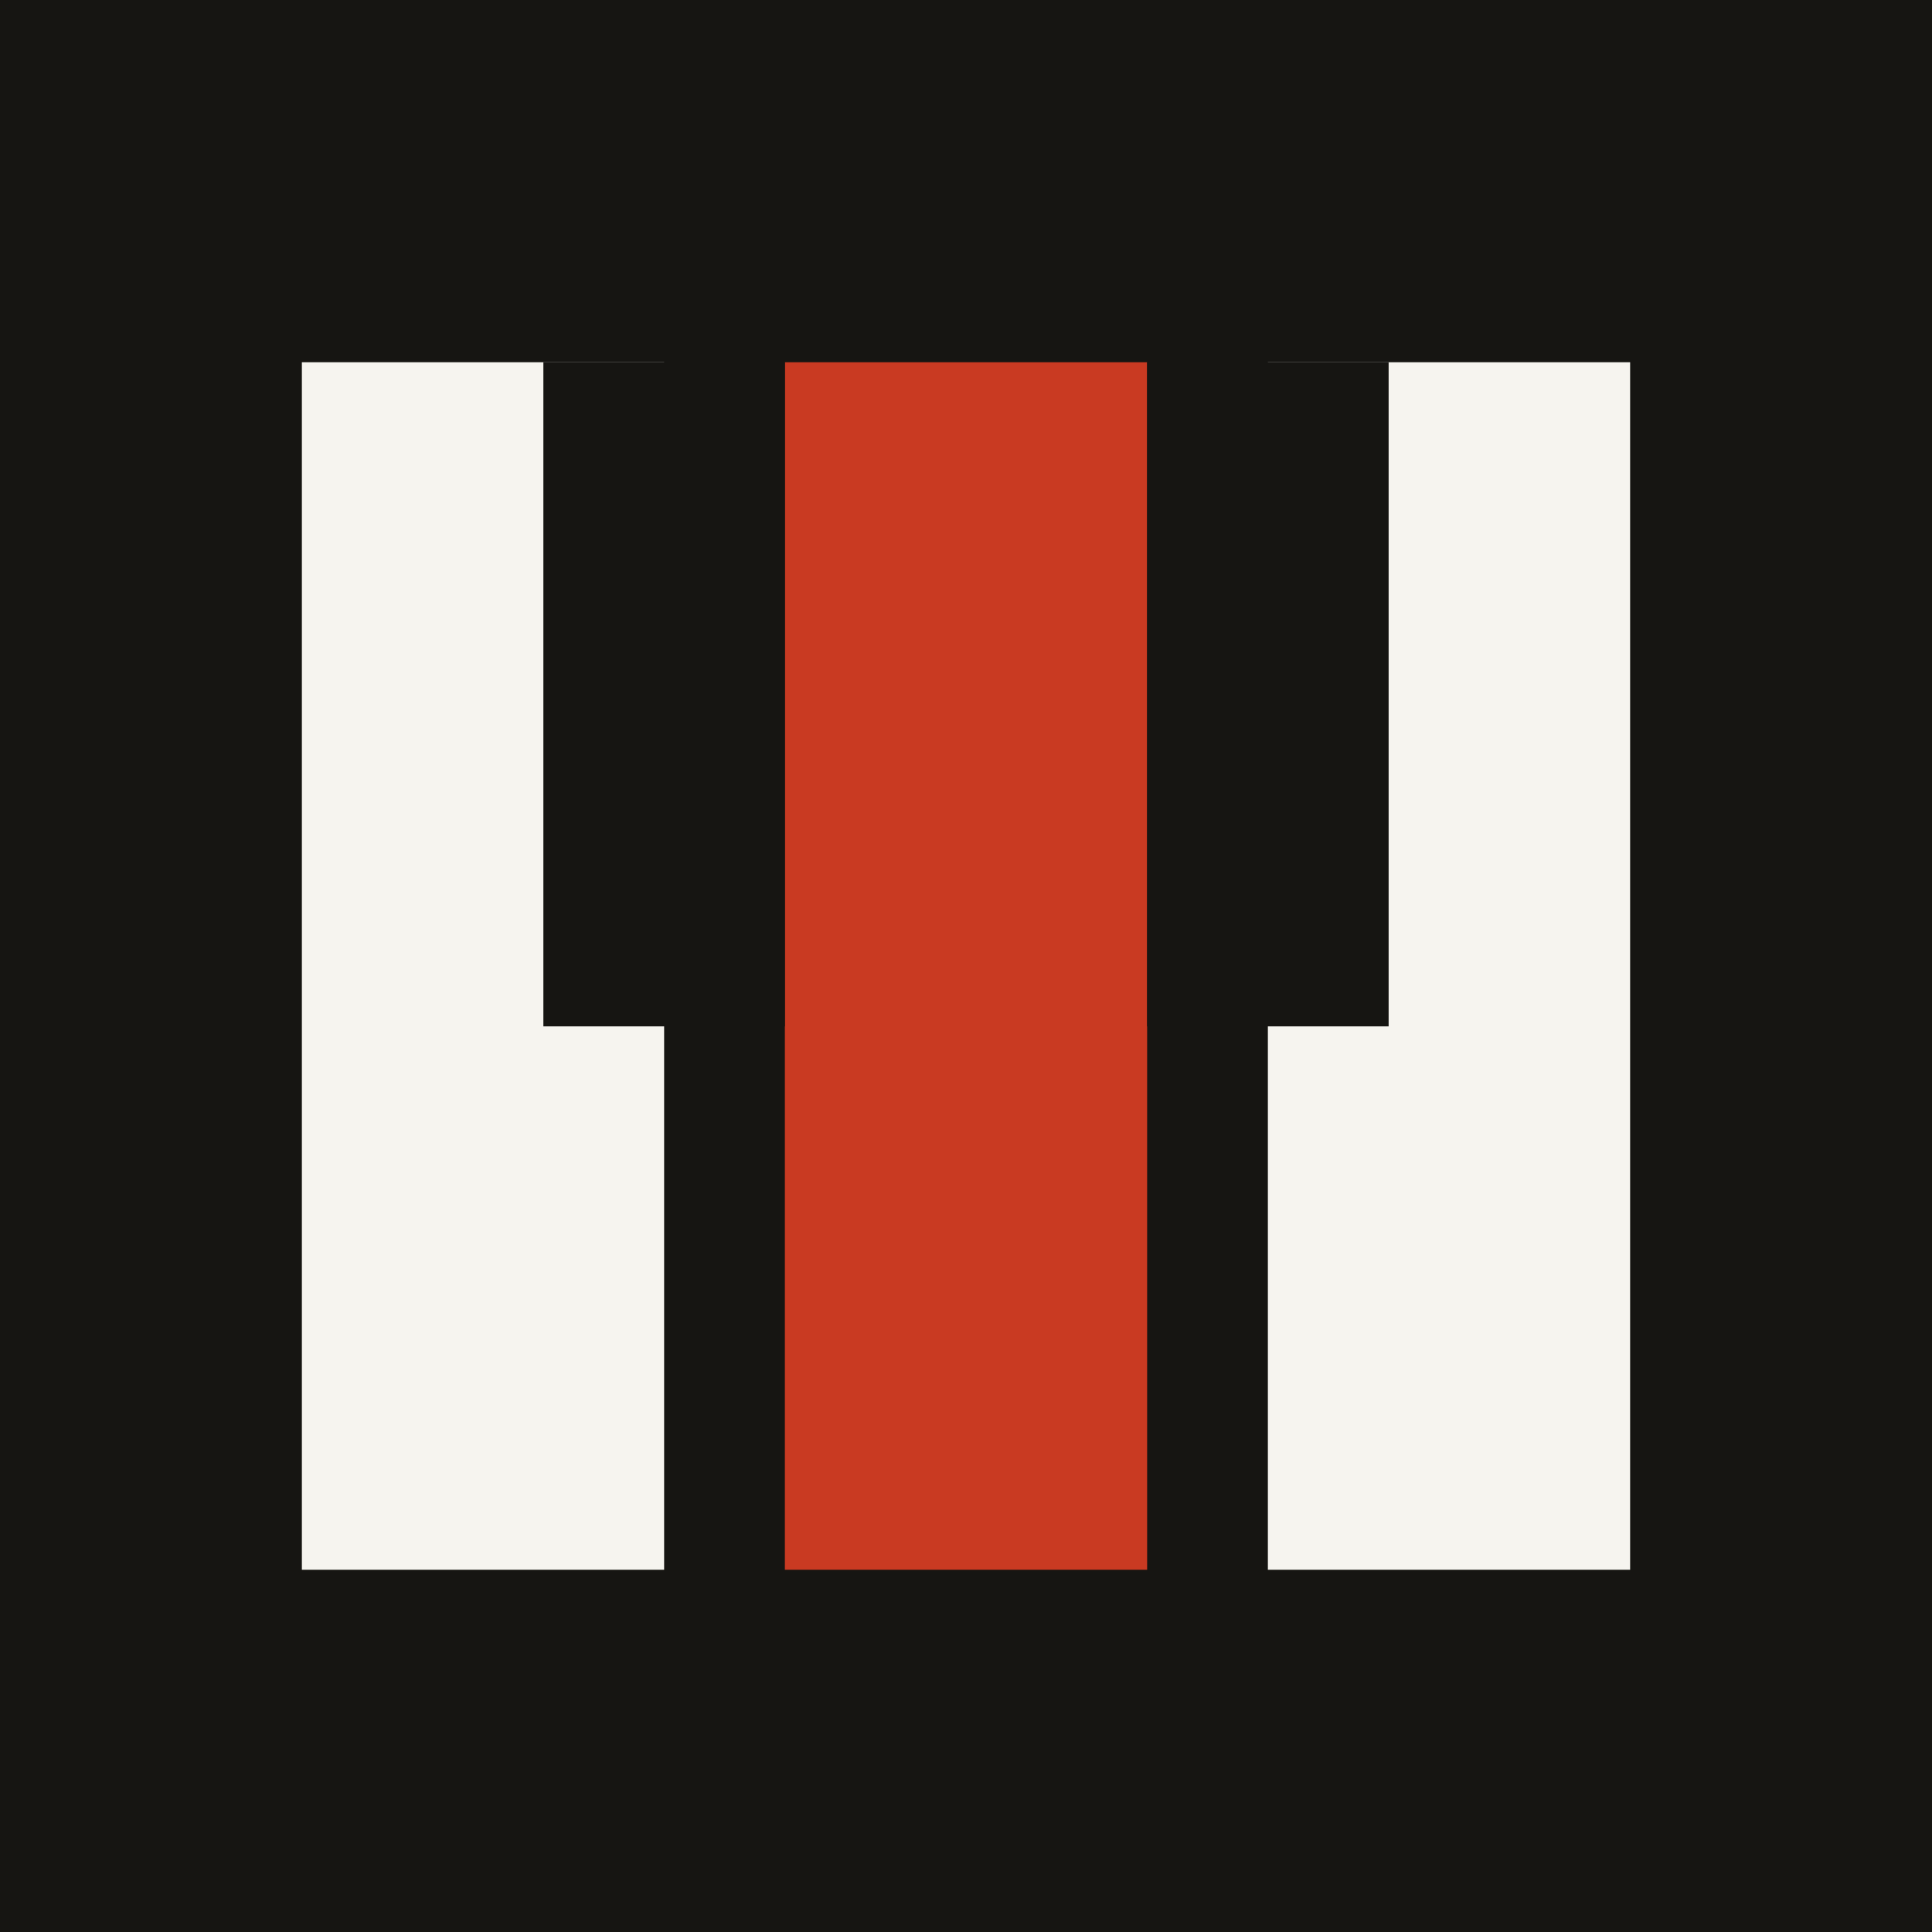
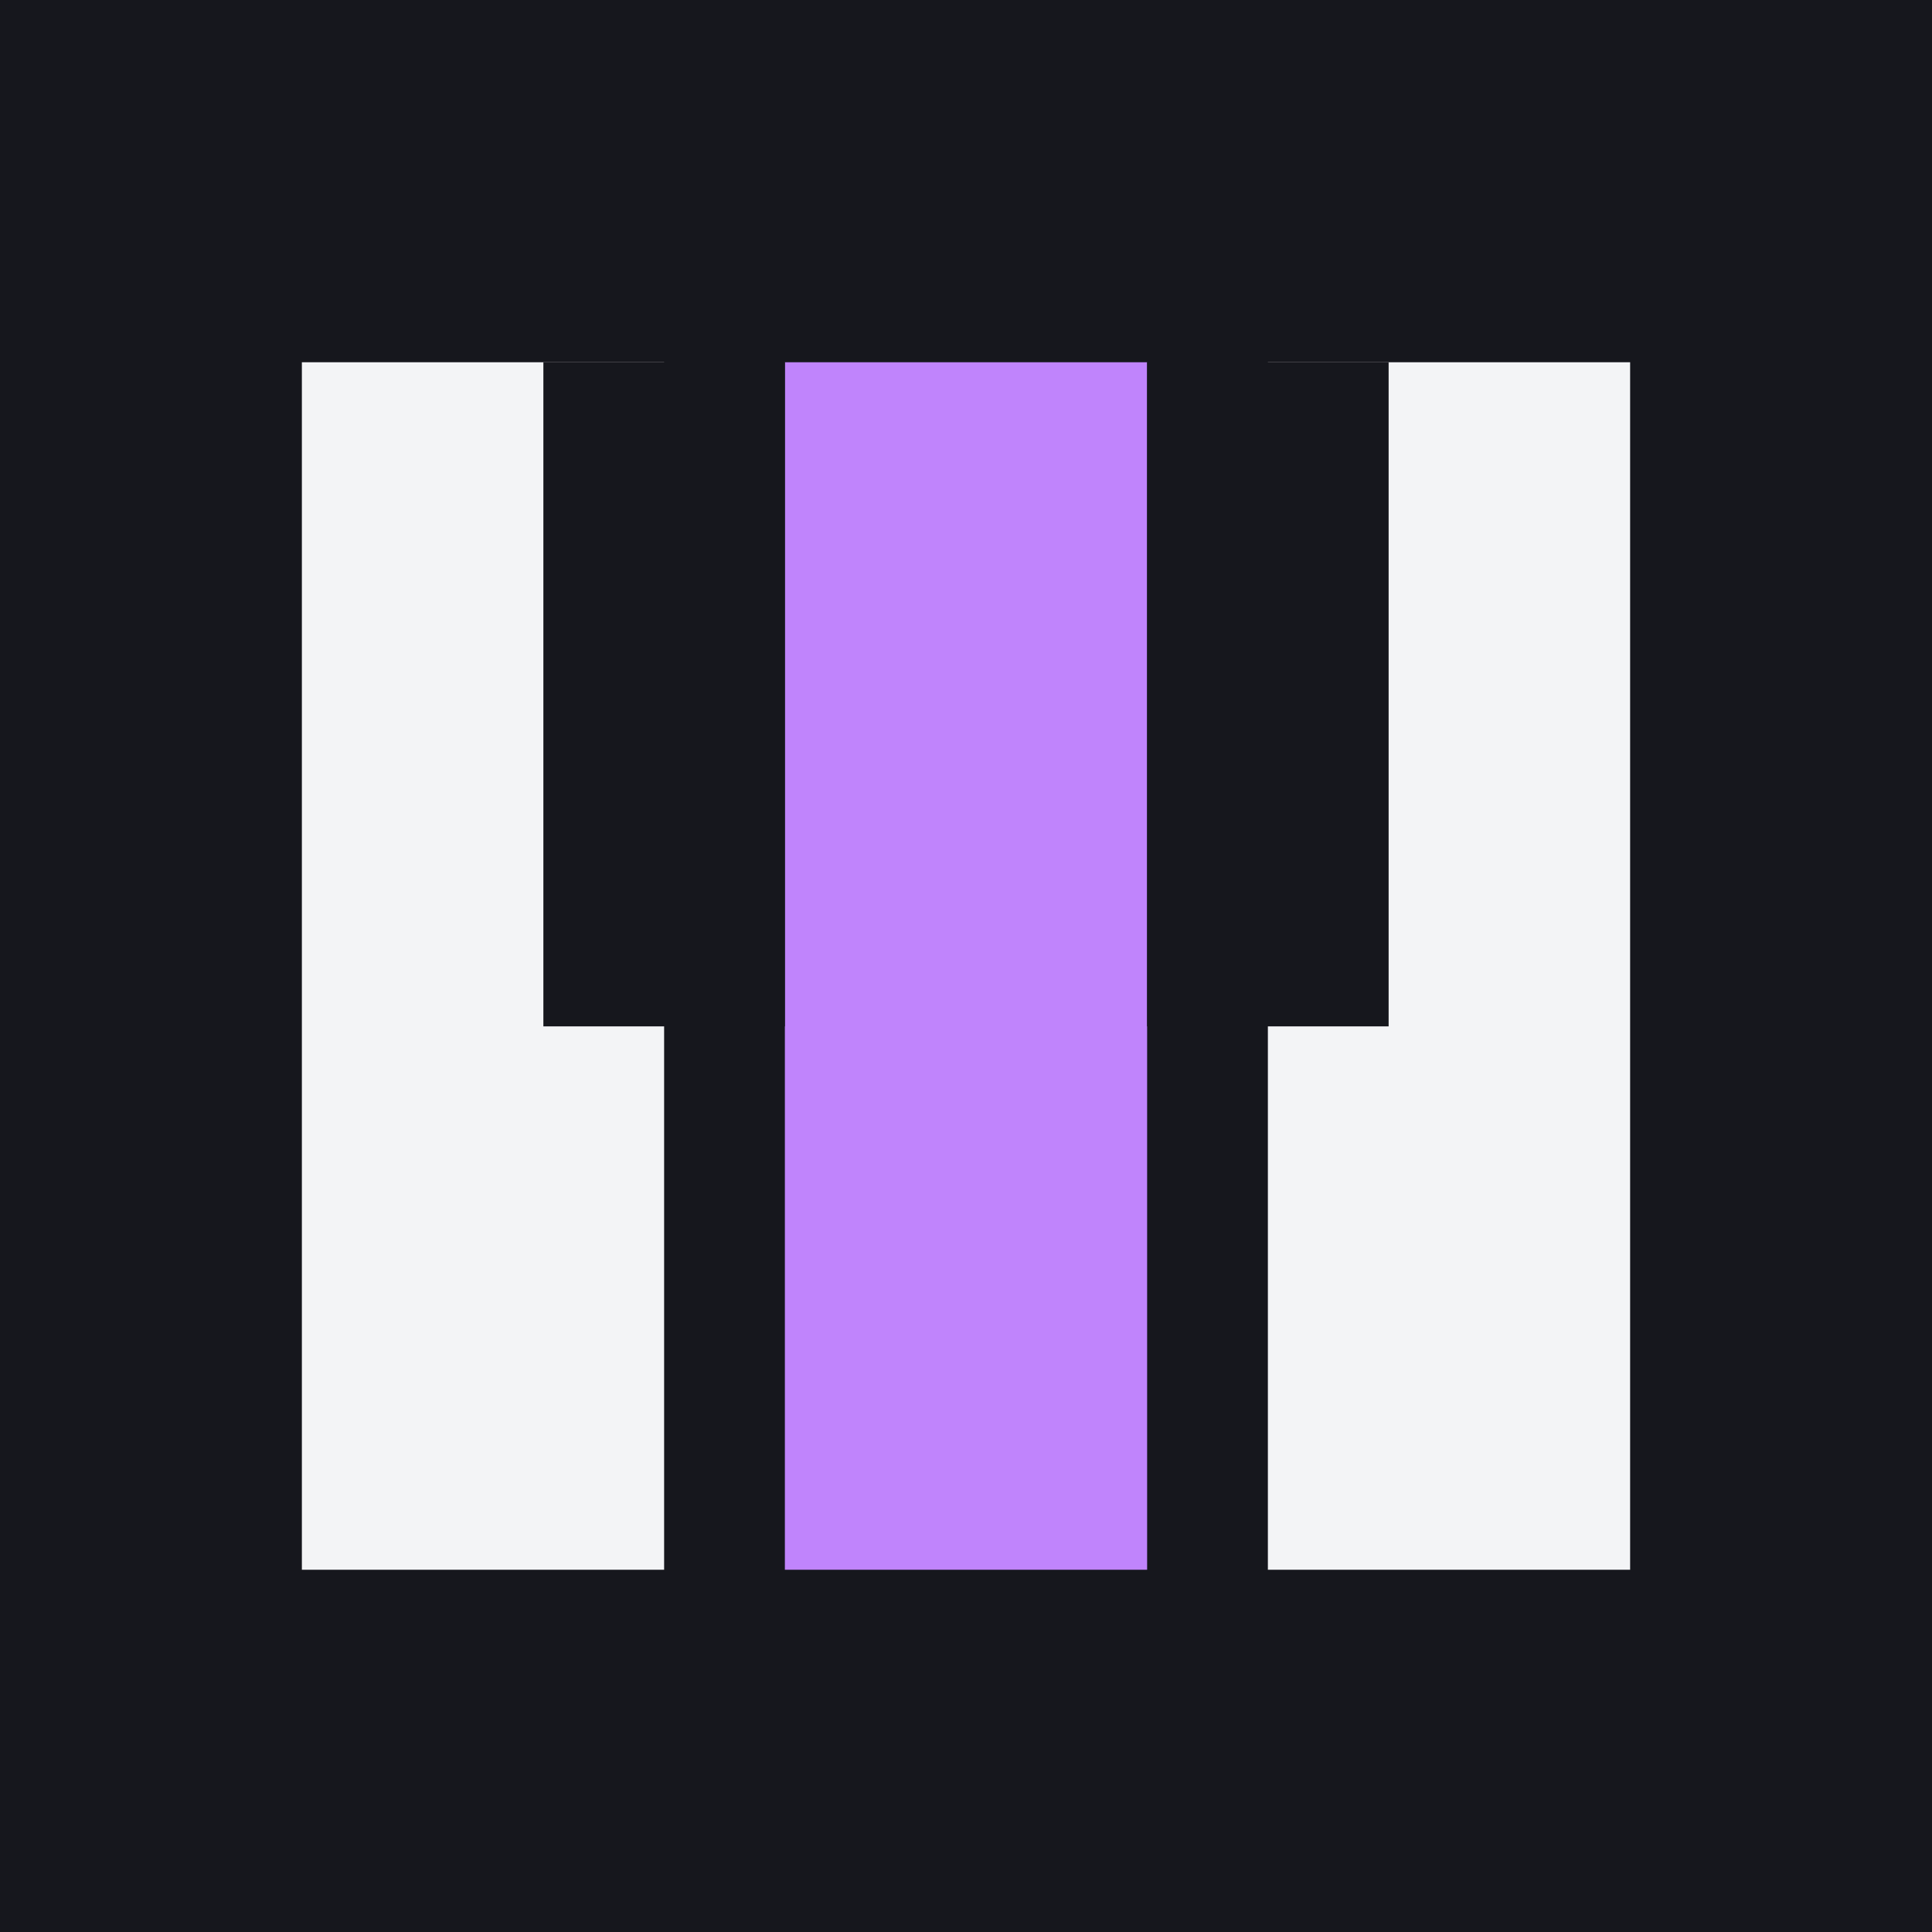
<svg xmlns="http://www.w3.org/2000/svg" viewBox="0 0 32 32">
-   <rect width="32" height="32" fill="#161512" />
-   <rect x="5" y="6" width="6" height="20" fill="#f6f4ef" />
-   <rect x="13" y="6" width="6" height="20" fill="#c93a22" />
-   <rect x="21" y="6" width="6" height="20" fill="#f6f4ef" />
-   <rect x="9" y="6" width="4" height="11" fill="#161512" />
-   <rect x="19" y="6" width="4" height="11" fill="#161512" />
+   <rect width="32" height="32" fill="#16171d" />
+   <rect x="5" y="6" width="6" height="20" fill="#f3f4f6" />
+   <rect x="13" y="6" width="6" height="20" fill="#c084fc" />
+   <rect x="21" y="6" width="6" height="20" fill="#f3f4f6" />
+   <rect x="9" y="6" width="4" height="11" fill="#16171d" />
+   <rect x="19" y="6" width="4" height="11" fill="#16171d" />
</svg>
